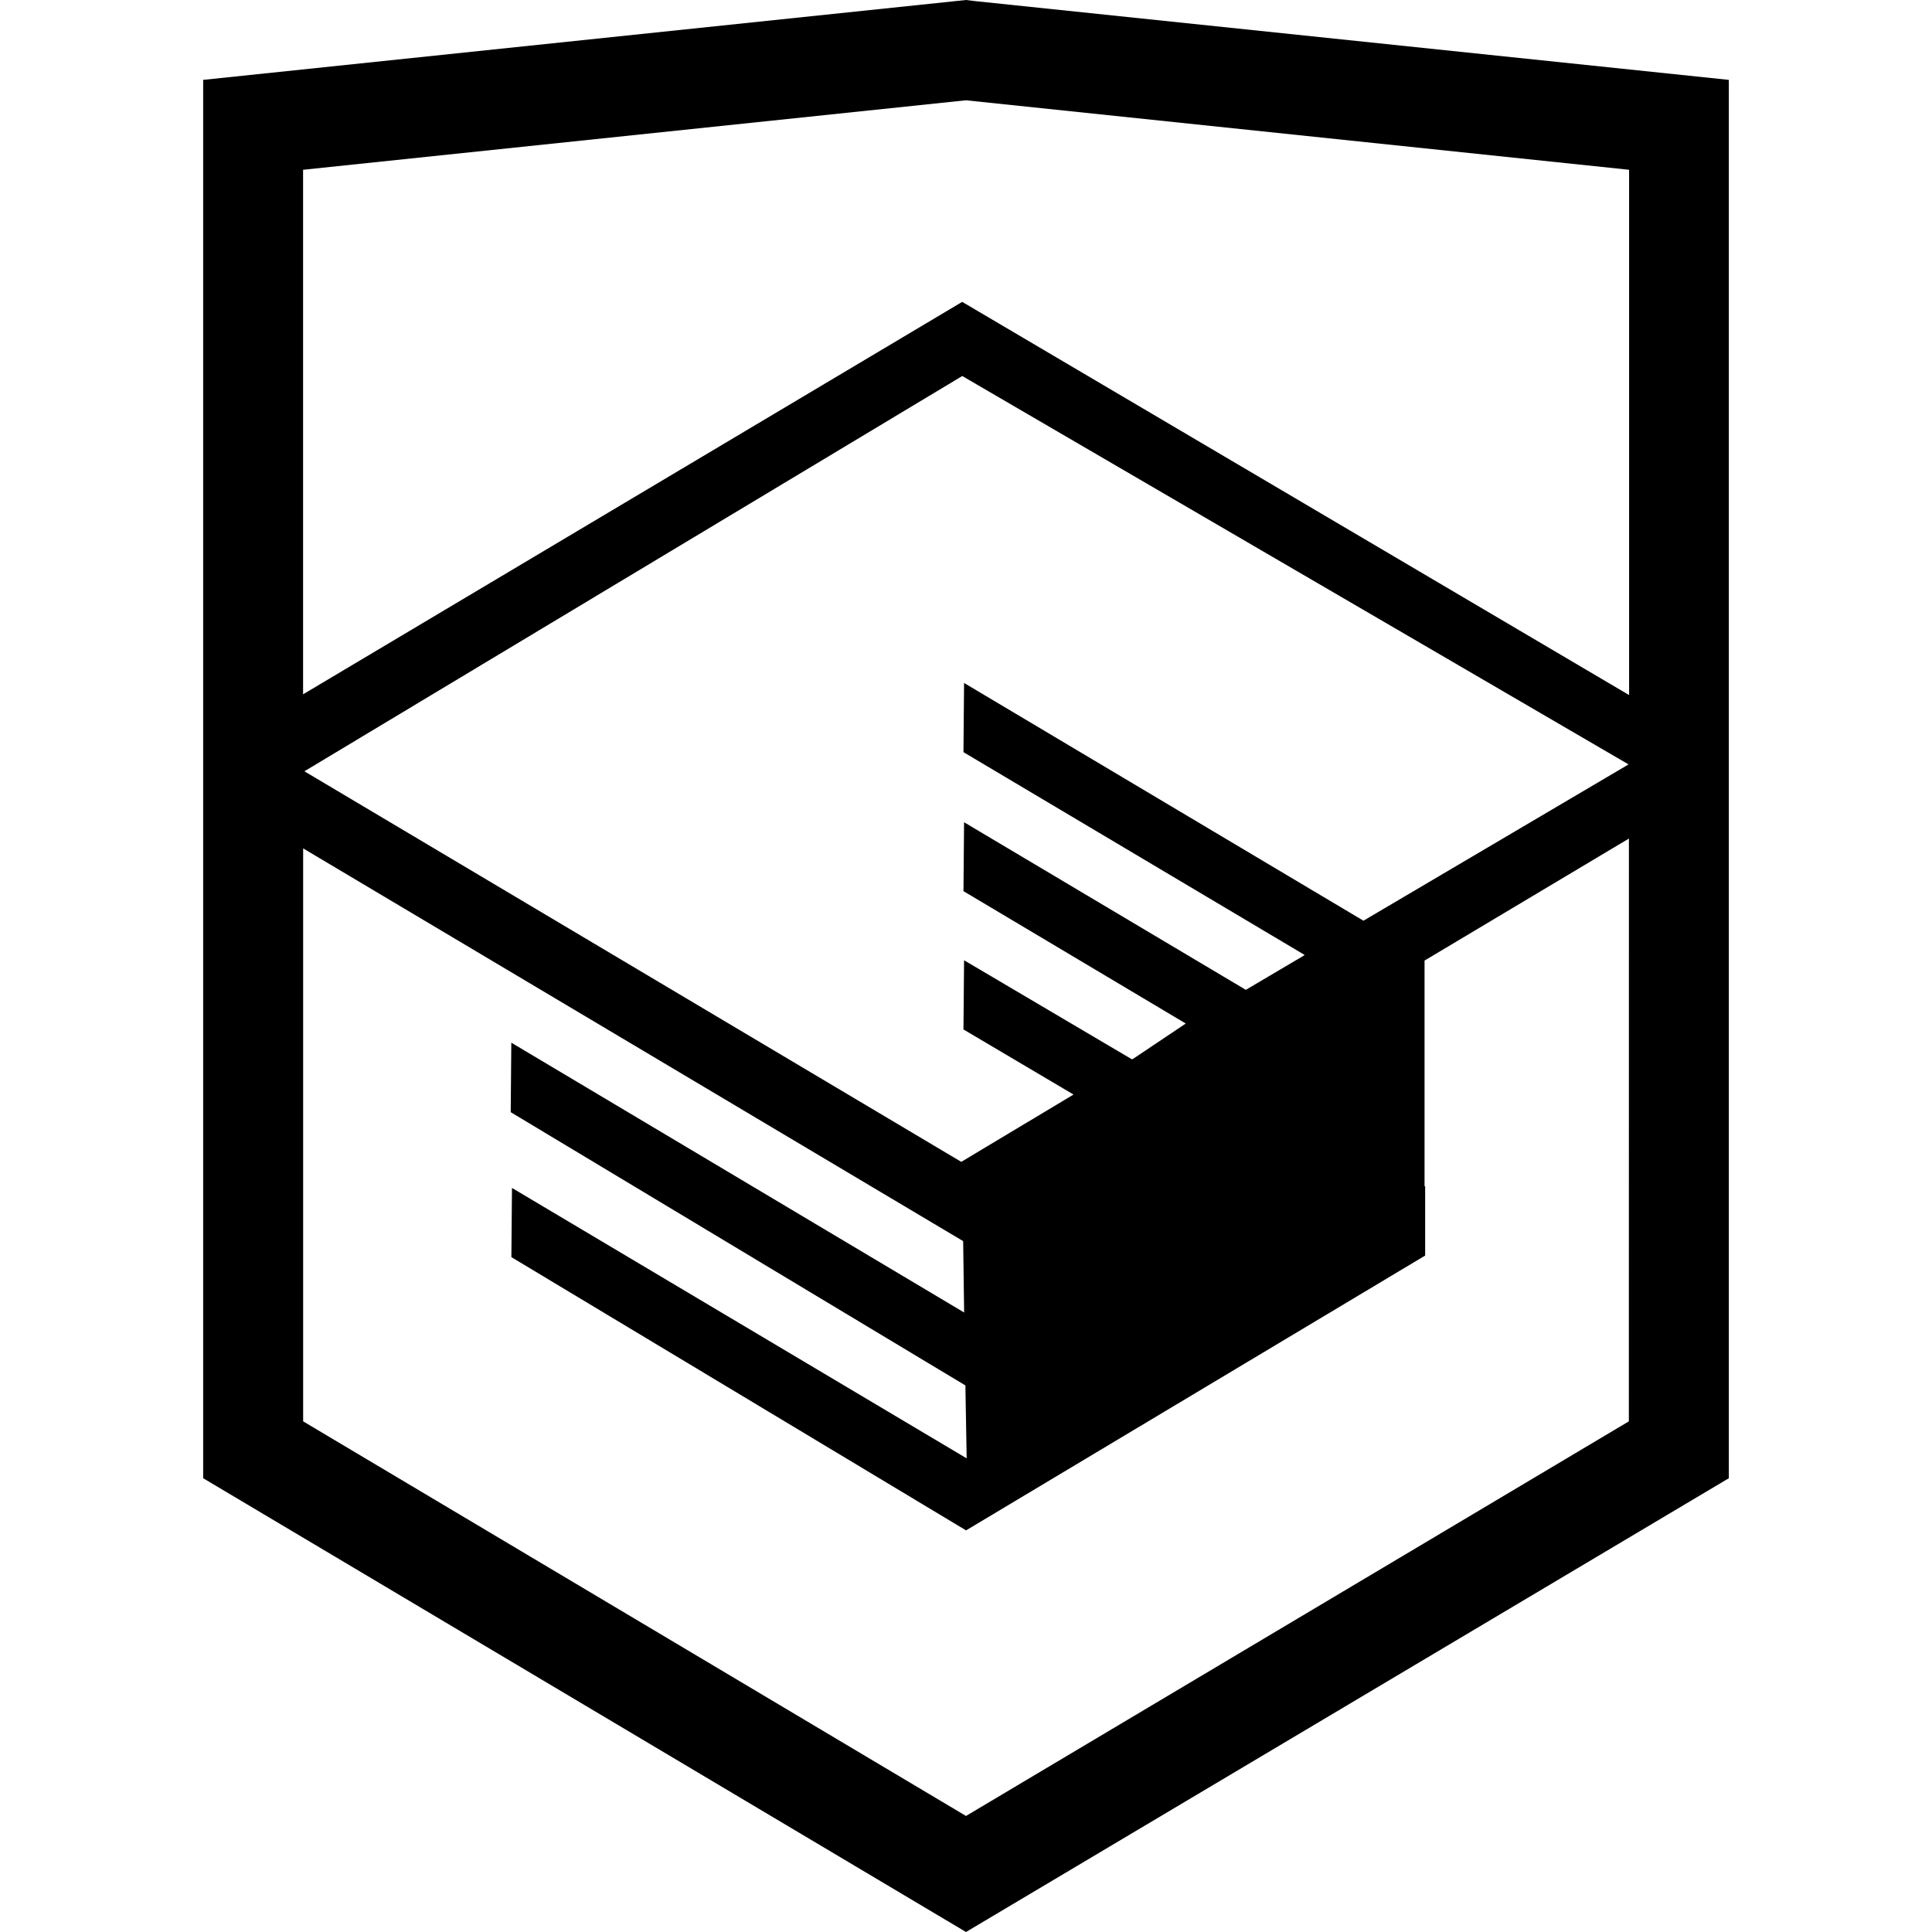
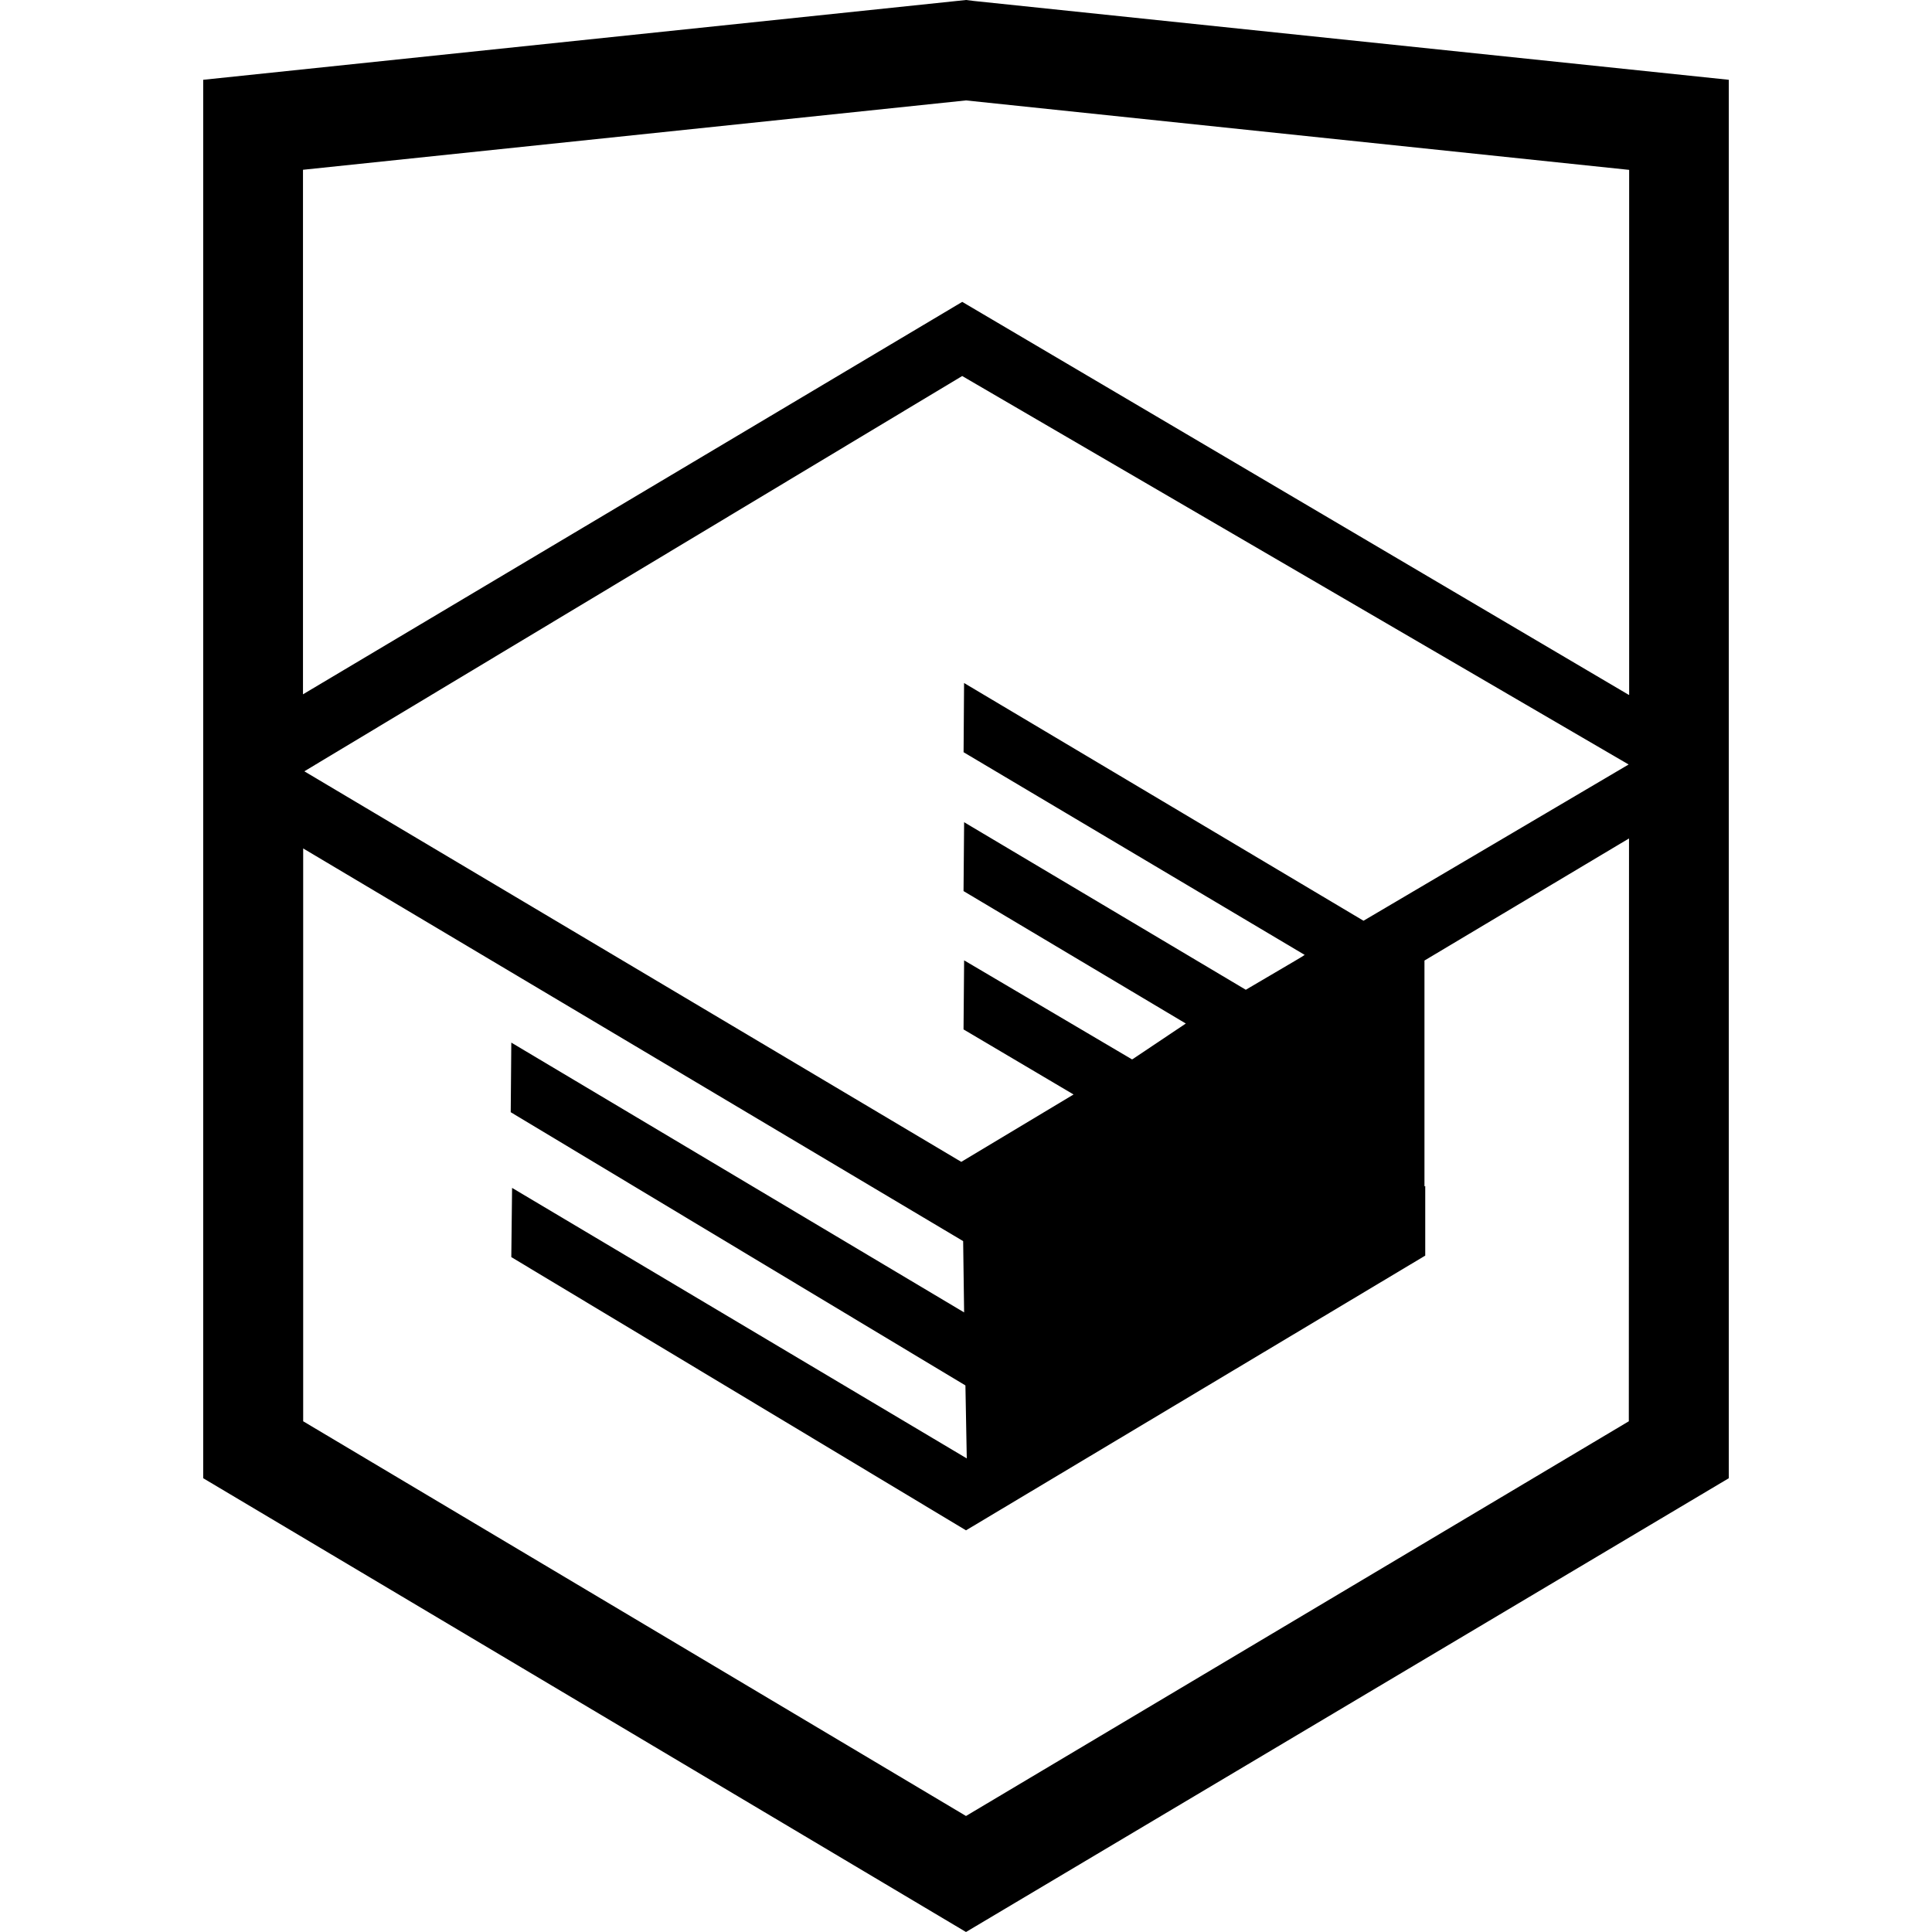
- <svg xmlns="http://www.w3.org/2000/svg" width="800" height="800" viewBox="0 0 32 32">
-   <path d="M16 0 3.365 1.323v23.161L16 32l12.635-7.516V1.323L16.13.016zm10.979 23.542L16 30.078 5.021 23.542v-9.49l10.932 6.505.016 1.182-7.5-4.469-.01 1.151 7.531 4.526.021 1.208-7.531-4.479-.01 1.146 7.531 4.526 7.604-4.552v-1.151l-.01.005v-3.74l3.385-2.021zm-.005-10.881-4.391 2.589-6.615-3.938-.01 1.146 5.651 3.359-.047.031-.125.073-.802.474-4.667-2.776-.01 1.141 3.682 2.193-.87.583-.021.01-2.781-1.641-.01 1.146 1.823 1.078-1.859 1.115-10.88-6.469 10.896-6.547zm.005-1.151L15.937 5 5.02 11.5V2.812l10.979-1.151 10.984 1.151v8.693z" />
+ <svg xmlns="http://www.w3.org/2000/svg" width="40" height="40">
+   <path d="M20 0 4.207 1.652v28.953L20 40l15.793-9.395V1.652L20.164.02Zm13.723 29.426L20 37.598 6.277 29.426v-11.86l13.664 8.13.02 1.476-9.375-5.586-.012 1.441 9.414 5.657.028 1.511-9.414-5.601-.016 1.433L20 31.684l9.508-5.688v-1.441l-.016.008v-4.676l4.235-2.528Zm-.004-13.598-5.489 3.235-8.27-4.922-.01 1.433 7.062 4.196-.059.039-.156.093-1.004.59-5.832-3.469-.012 1.426 4.602 2.742-1.09.73-.023.013-3.477-2.051-.012 1.43 2.278 1.347-2.325 1.395-13.601-8.086 13.62-8.184Zm.004-1.441L19.922 6.25 6.273 14.375V3.515L20 2.079l13.73 1.438v10.867Zm0 0" style="stroke:none;fill-rule:nonzero;fill:#000;fill-opacity:1" />
</svg>
